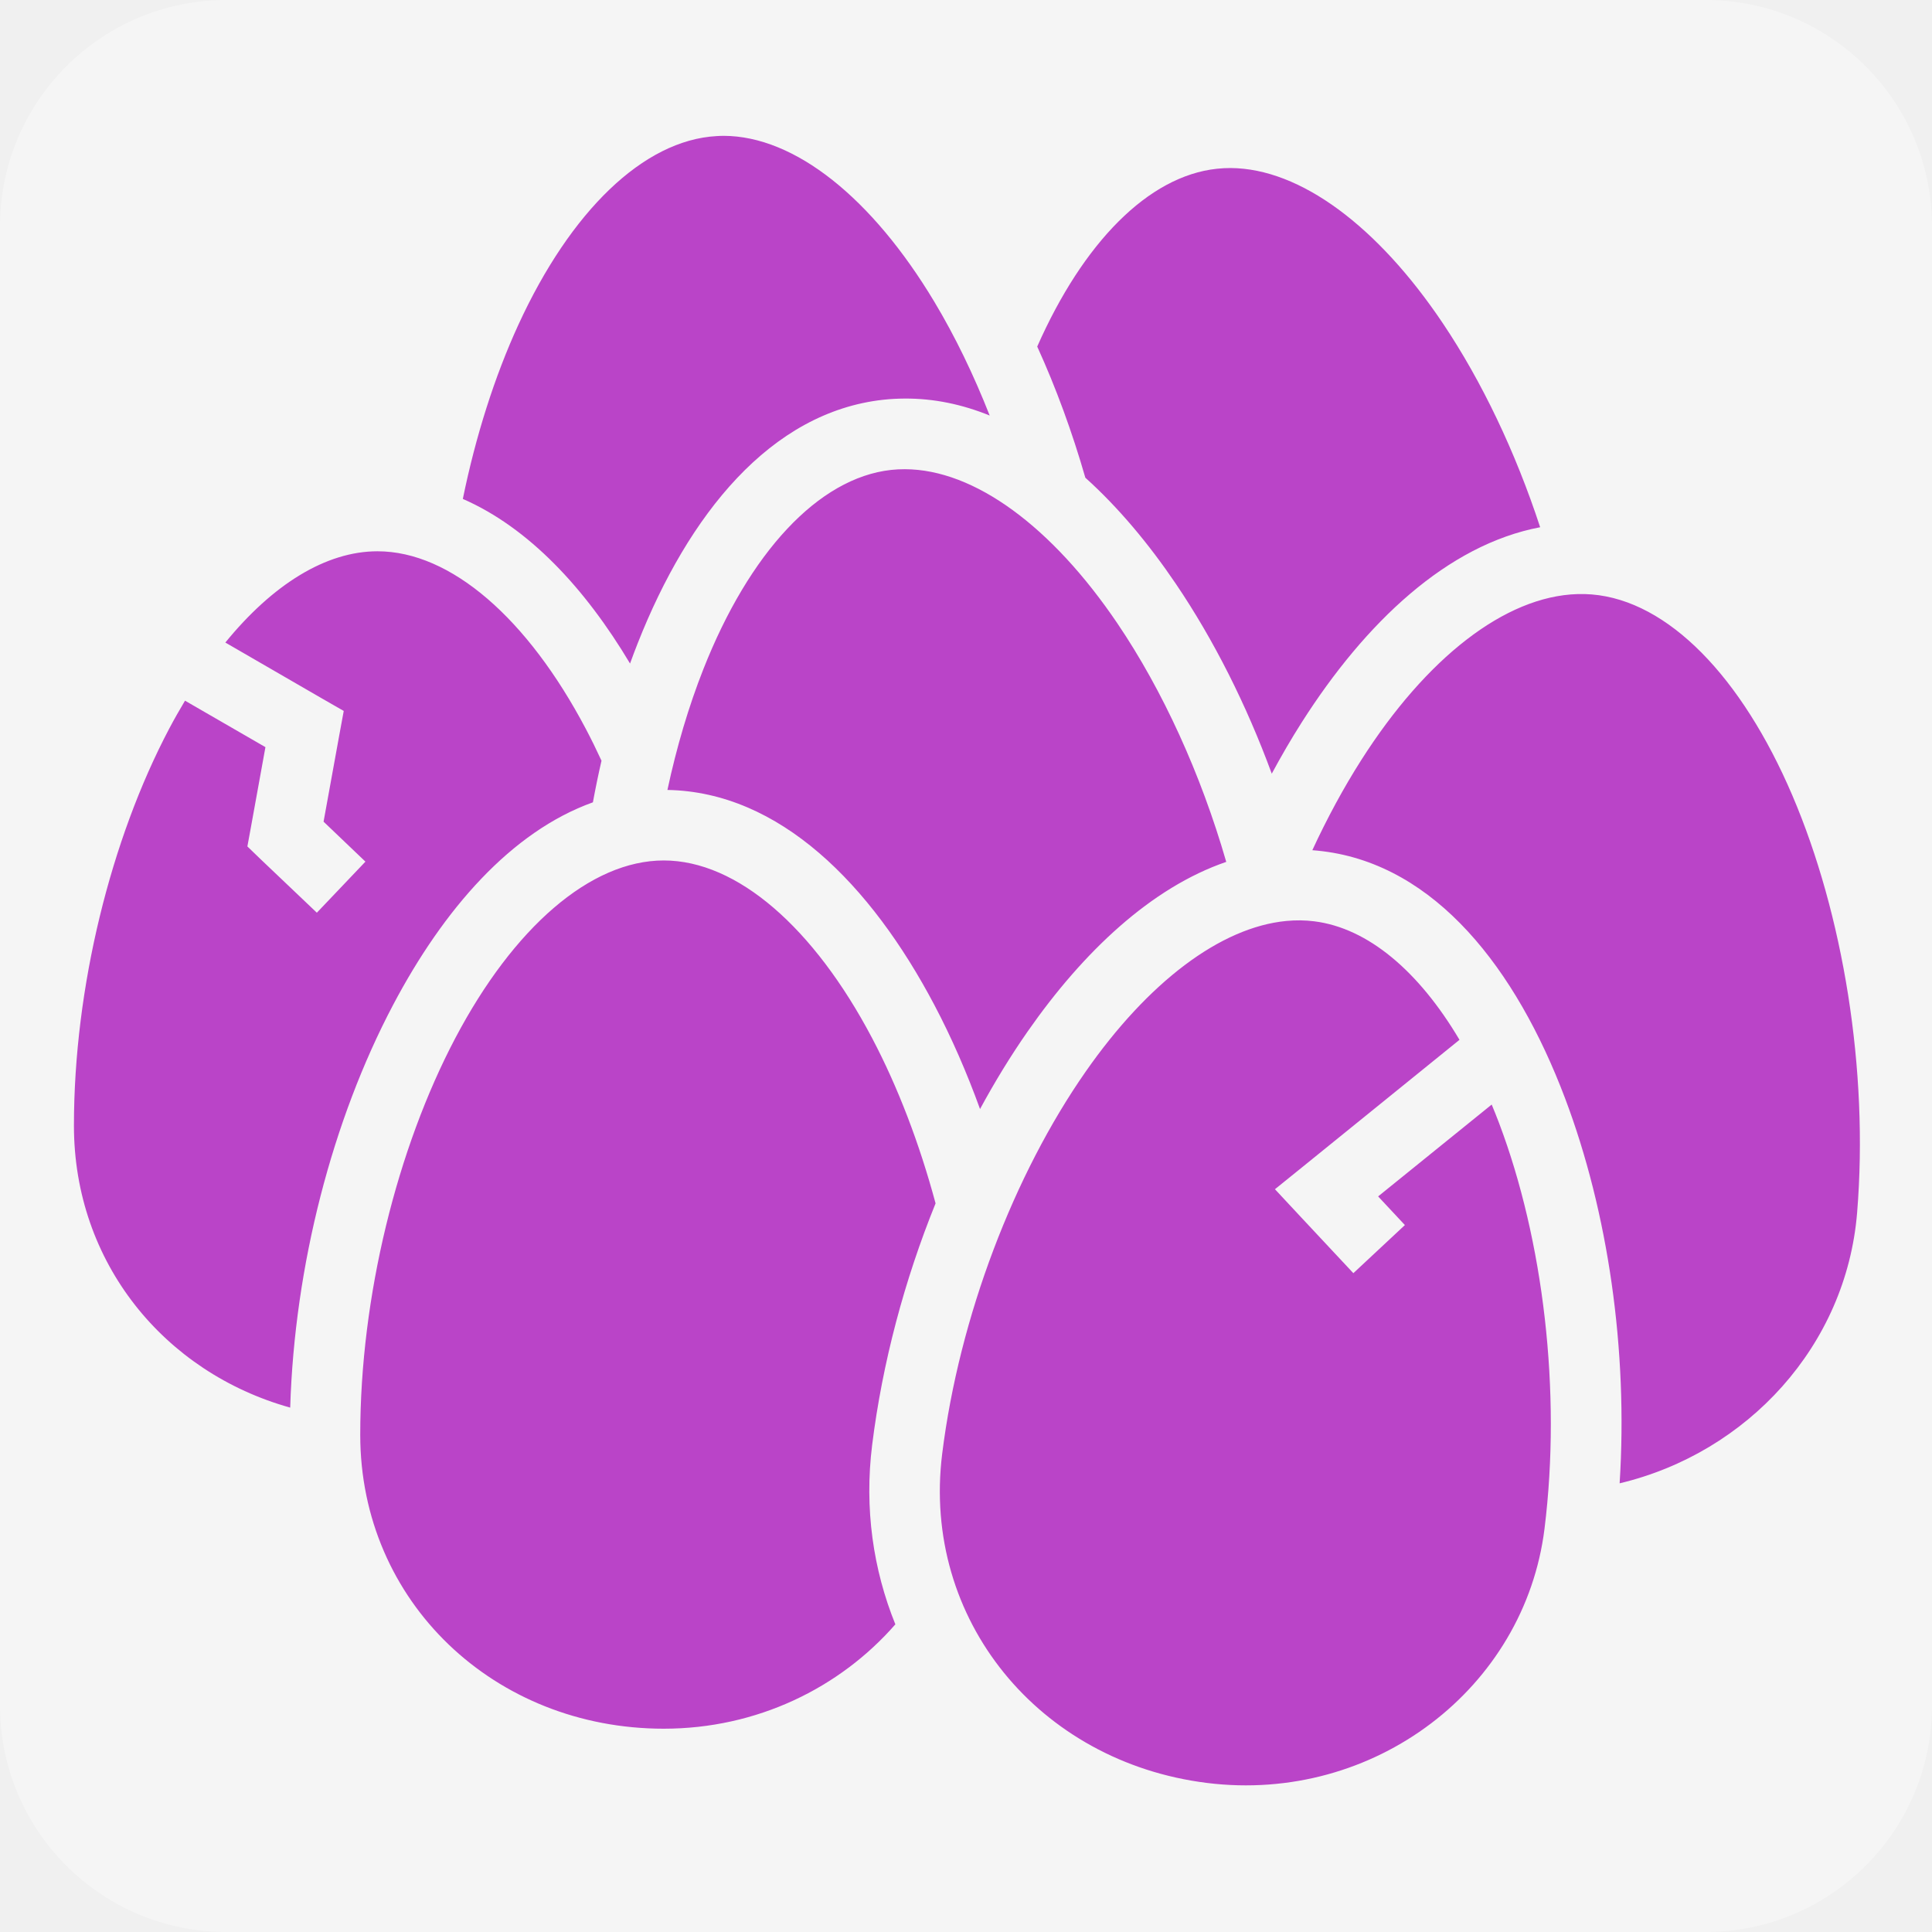
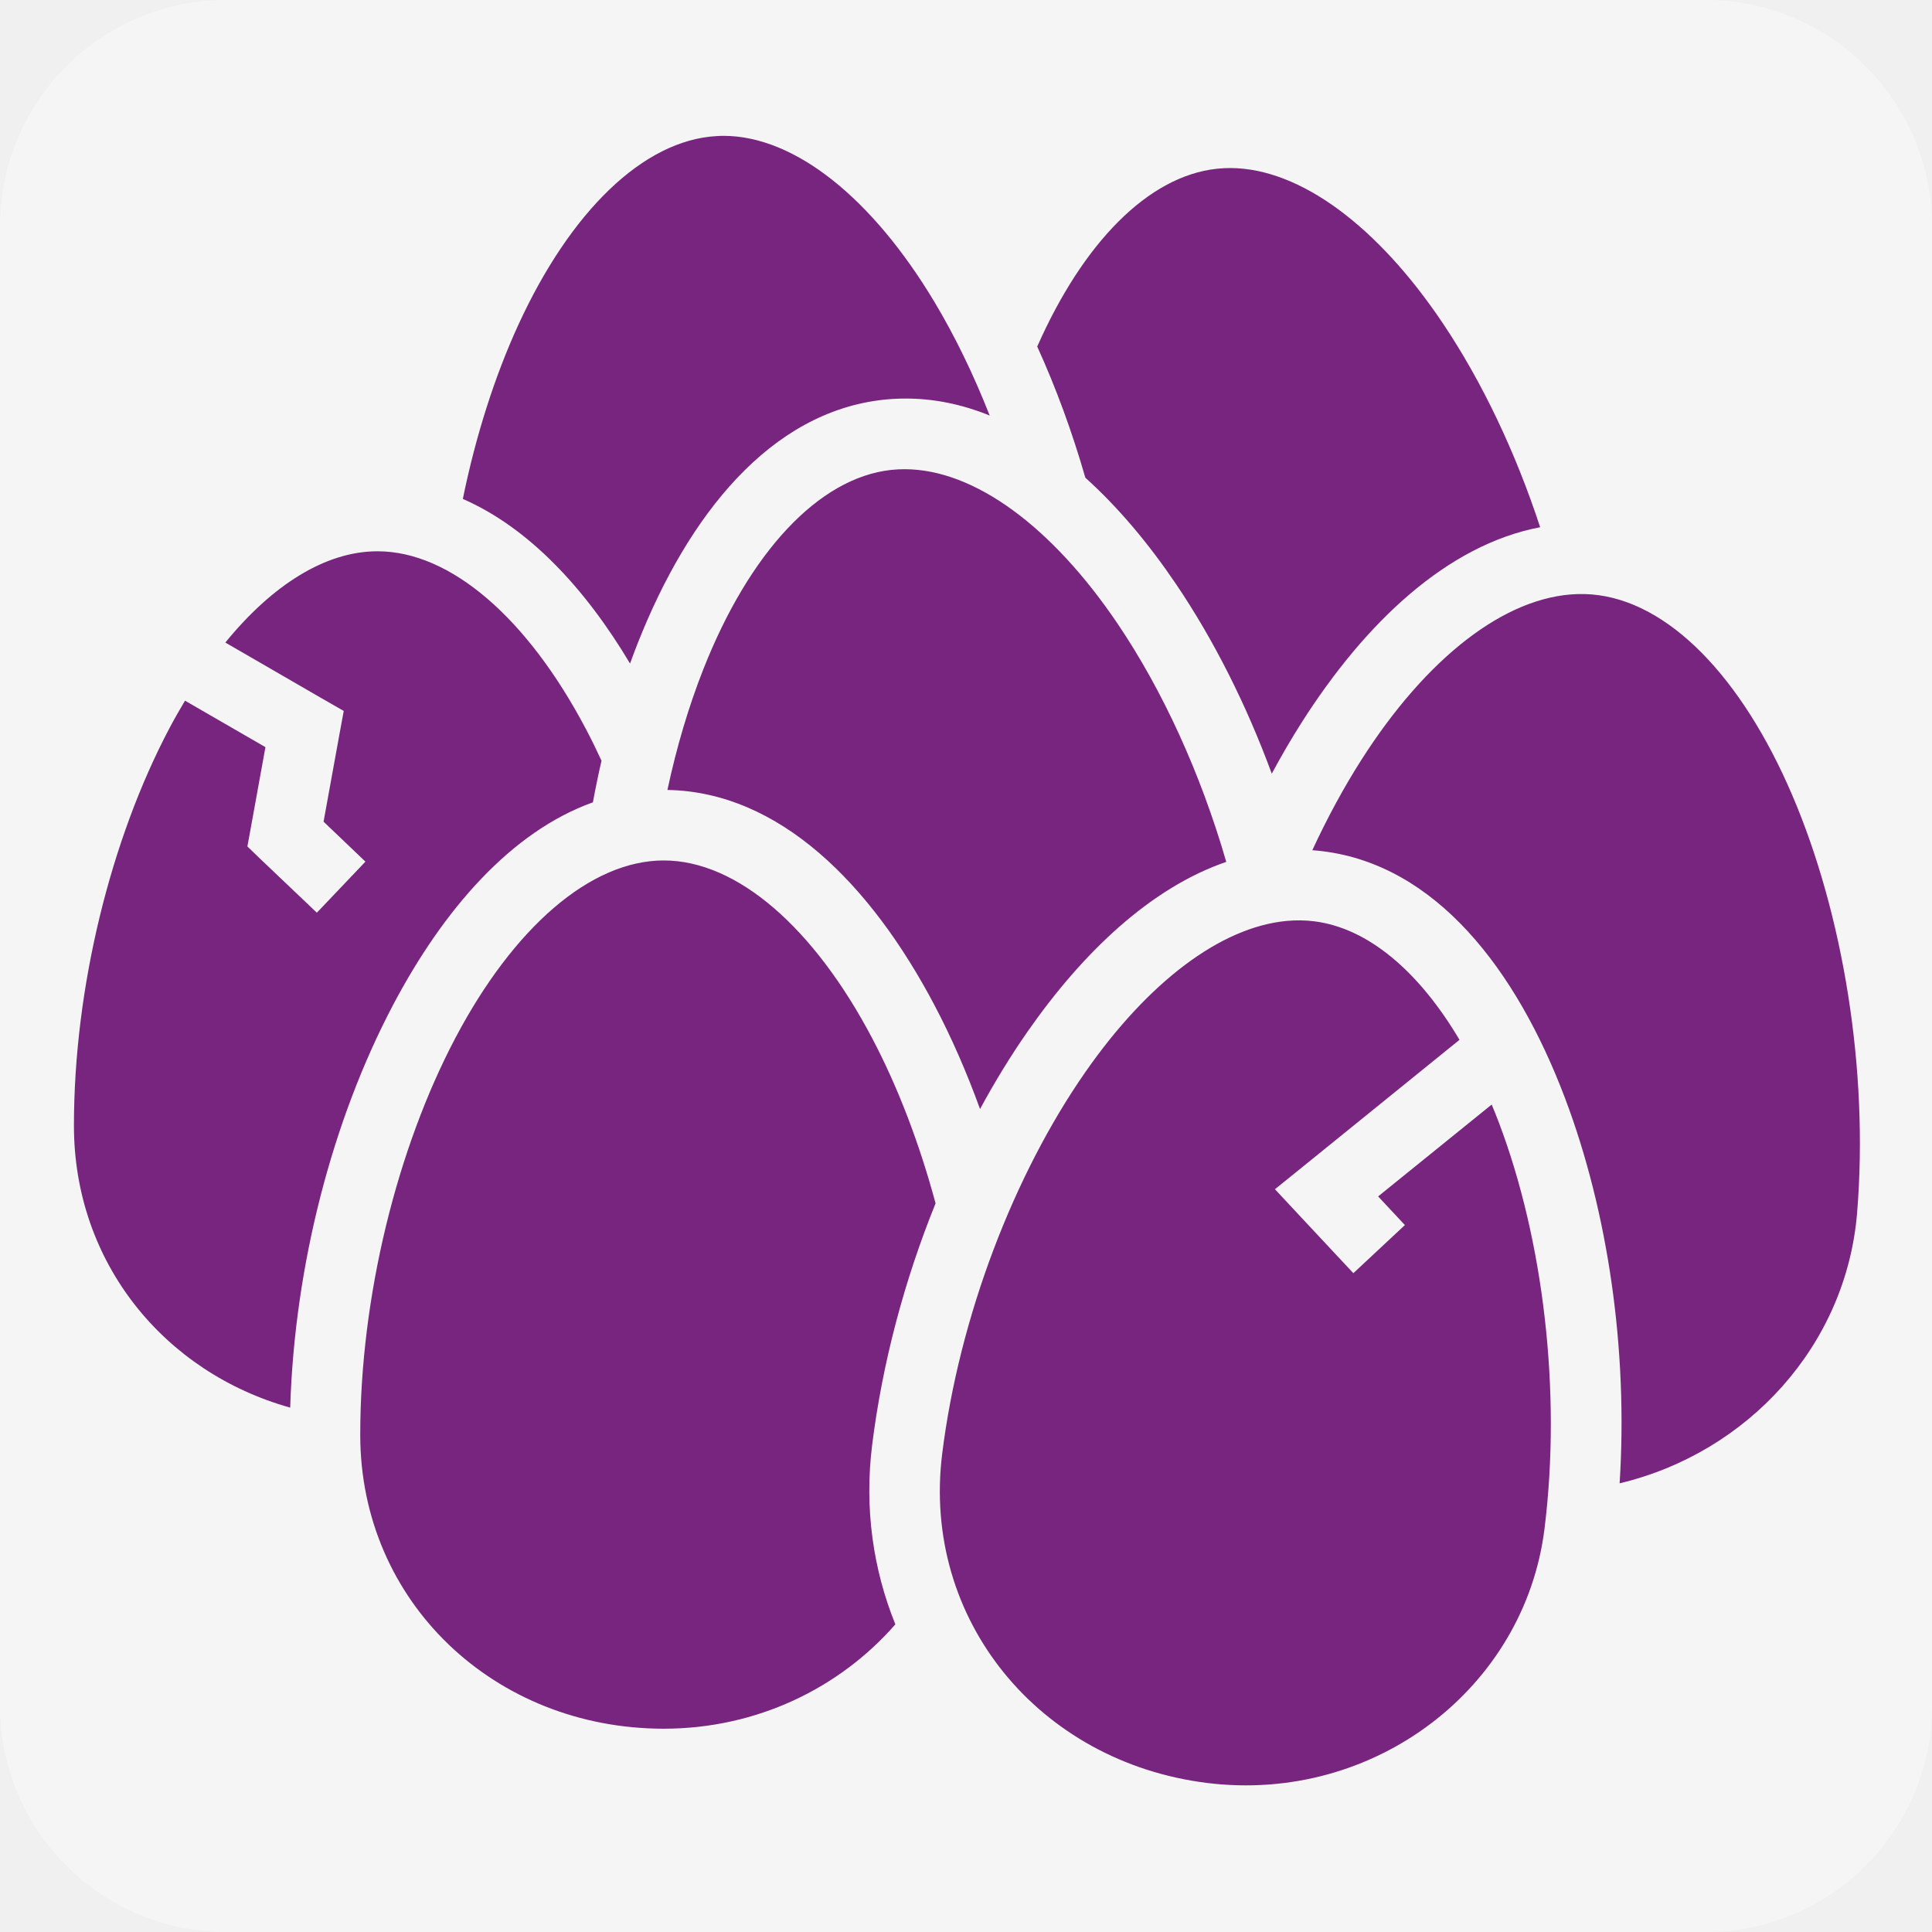
<svg xmlns="http://www.w3.org/2000/svg" style="height: 66px; width: 66px;" viewBox="0 0 512 512">
  <rect fill="#ffffff" fill-opacity="0.33" height="512" width="512" rx="60" ry="60" />
  <g class="" style="touch-action: none;" transform="translate(0,0)">
-     <path d="M191.75 36c-.61 0-1.205.03-1.813.063-19.428 1.067-38.773 19.964-52.562 50-6.317 13.76-11.322 29.556-14.72 46.156 17.484 7.632 32.42 23.69 44.314 43.624.655-1.813 1.332-3.606 2.03-5.375 13.44-34.055 35.15-61.243 65.094-64.532 1.87-.206 3.745-.3 5.594-.313 7.764-.057 15.32 1.54 22.593 4.5-4.258-10.827-9.193-21.016-14.655-30.125-16.466-27.458-36.948-43.967-55.875-44zm134.406 8.53c-1.23-.007-2.447.06-3.656.19-18.168 1.93-35.45 19.565-47.625 47.124 5 10.974 9.278 22.676 12.75 34.75 8.72 7.852 16.788 17.48 24.03 28.187 10.013 14.803 18.648 31.955 25.376 50.25 2.528-4.694 5.17-9.243 7.94-13.593 16.88-26.52 38.59-47.037 63.186-51.718-6.524-19.918-15.44-38.63-25.78-54.032-17.27-25.726-37.78-41.04-56.22-41.157zm-86.344 79.814c-1.23-.004-2.447.054-3.656.187-19.34 2.126-37.618 22.04-49.75 52.782-3.89 9.86-7.104 20.677-9.53 32.032 29.68.523 53.856 24.966 70.75 57 4.535 8.602 8.58 17.865 12.093 27.562 3.923-7.238 8.14-14.132 12.624-20.562 14.788-21.204 32.794-38.133 52.625-44.938-6.728-23.306-16.828-45.436-28.814-63.156-17.36-25.664-37.906-40.857-56.344-40.906zm-139.78 21.75c-13.674 0-27.782 8.808-40.313 24.187l25.655 14.845 5.72 3.28-1.19 6.47-4.155 22.875 11.094 10.594-12.875 13.53-14.782-14.06-3.626-3.5.907-4.94L70.343 198 49.03 185.687c-1.436 2.404-2.854 4.883-4.218 7.47-15.416 29.233-25.218 68.456-25.218 105.155 0 36.32 23.966 65.417 57.312 74.72 1.153-37.705 11.2-76.254 27.25-106.688 13.374-25.36 31.34-45.97 52.97-53.72.685-3.718 1.438-7.396 2.28-11.03-1.338-2.893-2.717-5.71-4.156-8.438-15.416-29.233-35.76-47.062-55.22-47.062zm318 11.344c-19.202.582-40.093 16.975-57.313 44.03-4.662 7.324-9.003 15.338-12.94 23.845.935.067 1.88.165 2.814.28 29.895 3.718 51.205 31.196 64.156 65.438 11.4 30.14 16.72 66.696 14.47 102.064 33.922-8.08 60.06-36.513 62.936-71.72 3.093-37.845-3.716-79.103-17.156-110.562-13.44-31.458-32.94-51.63-53.156-53.28-1.264-.104-2.533-.133-3.813-.095zM175.905 228.03c-19.458 0-39.802 17.8-55.22 47.032-15.415 29.234-25.217 68.49-25.217 105.188 0 44.28 35.612 77.875 80.436 77.875 24.69 0 46.663-10.8 61.375-27.656-5.878-14.5-8.246-30.682-6.155-47.5 2.715-21.84 8.586-43.758 16.813-64.064-4.268-15.86-9.988-30.842-16.844-43.844-15.417-29.233-35.73-47.03-55.188-47.03zm168.72 15.876c-1.23-.015-2.47.038-3.72.156-17.48 1.666-36.676 16.25-53.22 39.97-18.904 27.107-33.47 64.832-37.998 101.25-5.464 43.944 25.704 81.687 70.187 87.218 44.293 5.508 84.182-25.098 89.438-67.375 4.527-36.418-.34-76.556-12.032-107.47-.635-1.682-1.294-3.317-1.967-4.936l-30.094 24.342 7.092 7.594-13.656 12.75L344.72 322.5l-6.845-7.344 7.813-6.312 41.093-33.28c-10.798-18.223-24.287-29.64-38.5-31.408-1.206-.15-2.425-.234-3.655-.25z" fill="#ba44c8" fill-opacity="1" />
+     <path d="M191.75 36c-.61 0-1.205.03-1.813.063-19.428 1.067-38.773 19.964-52.562 50-6.317 13.76-11.322 29.556-14.72 46.156 17.484 7.632 32.42 23.69 44.314 43.624.655-1.813 1.332-3.606 2.03-5.375 13.44-34.055 35.15-61.243 65.094-64.532 1.87-.206 3.745-.3 5.594-.313 7.764-.057 15.32 1.54 22.593 4.5-4.258-10.827-9.193-21.016-14.655-30.125-16.466-27.458-36.948-43.967-55.875-44zm134.406 8.53c-1.23-.007-2.447.06-3.656.19-18.168 1.93-35.45 19.565-47.625 47.124 5 10.974 9.278 22.676 12.75 34.75 8.72 7.852 16.788 17.48 24.03 28.187 10.013 14.803 18.648 31.955 25.376 50.25 2.528-4.694 5.17-9.243 7.94-13.593 16.88-26.52 38.59-47.037 63.186-51.718-6.524-19.918-15.44-38.63-25.78-54.032-17.27-25.726-37.78-41.04-56.22-41.157zm-86.344 79.814c-1.23-.004-2.447.054-3.656.187-19.34 2.126-37.618 22.04-49.75 52.782-3.89 9.86-7.104 20.677-9.53 32.032 29.68.523 53.856 24.966 70.75 57 4.535 8.602 8.58 17.865 12.093 27.562 3.923-7.238 8.14-14.132 12.624-20.562 14.788-21.204 32.794-38.133 52.625-44.938-6.728-23.306-16.828-45.436-28.814-63.156-17.36-25.664-37.906-40.857-56.344-40.906zm-139.78 21.75c-13.674 0-27.782 8.808-40.313 24.187l25.655 14.845 5.72 3.28-1.19 6.47-4.155 22.875 11.094 10.594-12.875 13.53-14.782-14.06-3.626-3.5.907-4.94L70.343 198 49.03 185.687c-1.436 2.404-2.854 4.883-4.218 7.47-15.416 29.233-25.218 68.456-25.218 105.155 0 36.32 23.966 65.417 57.312 74.72 1.153-37.705 11.2-76.254 27.25-106.688 13.374-25.36 31.34-45.97 52.97-53.72.685-3.718 1.438-7.396 2.28-11.03-1.338-2.893-2.717-5.71-4.156-8.438-15.416-29.233-35.76-47.062-55.22-47.062zm318 11.344c-19.202.582-40.093 16.975-57.313 44.03-4.662 7.324-9.003 15.338-12.94 23.845.935.067 1.88.165 2.814.28 29.895 3.718 51.205 31.196 64.156 65.438 11.4 30.14 16.72 66.696 14.47 102.064 33.922-8.08 60.06-36.513 62.936-71.72 3.093-37.845-3.716-79.103-17.156-110.562-13.44-31.458-32.94-51.63-53.156-53.28-1.264-.104-2.533-.133-3.813-.095zM175.905 228.03c-19.458 0-39.802 17.8-55.22 47.032-15.415 29.234-25.217 68.49-25.217 105.188 0 44.28 35.612 77.875 80.436 77.875 24.69 0 46.663-10.8 61.375-27.656-5.878-14.5-8.246-30.682-6.155-47.5 2.715-21.84 8.586-43.758 16.813-64.064-4.268-15.86-9.988-30.842-16.844-43.844-15.417-29.233-35.73-47.03-55.188-47.03zm168.72 15.876c-1.23-.015-2.47.038-3.72.156-17.48 1.666-36.676 16.25-53.22 39.97-18.904 27.107-33.47 64.832-37.998 101.25-5.464 43.944 25.704 81.687 70.187 87.218 44.293 5.508 84.182-25.098 89.438-67.375 4.527-36.418-.34-76.556-12.032-107.47-.635-1.682-1.294-3.317-1.967-4.936l-30.094 24.342 7.092 7.594-13.656 12.75L344.72 322.5l-6.845-7.344 7.813-6.312 41.093-33.28c-10.798-18.223-24.287-29.64-38.5-31.408-1.206-.15-2.425-.234-3.655-.25z" fill="#77257e" fill-opacity="1" />
  </g>
</svg>
